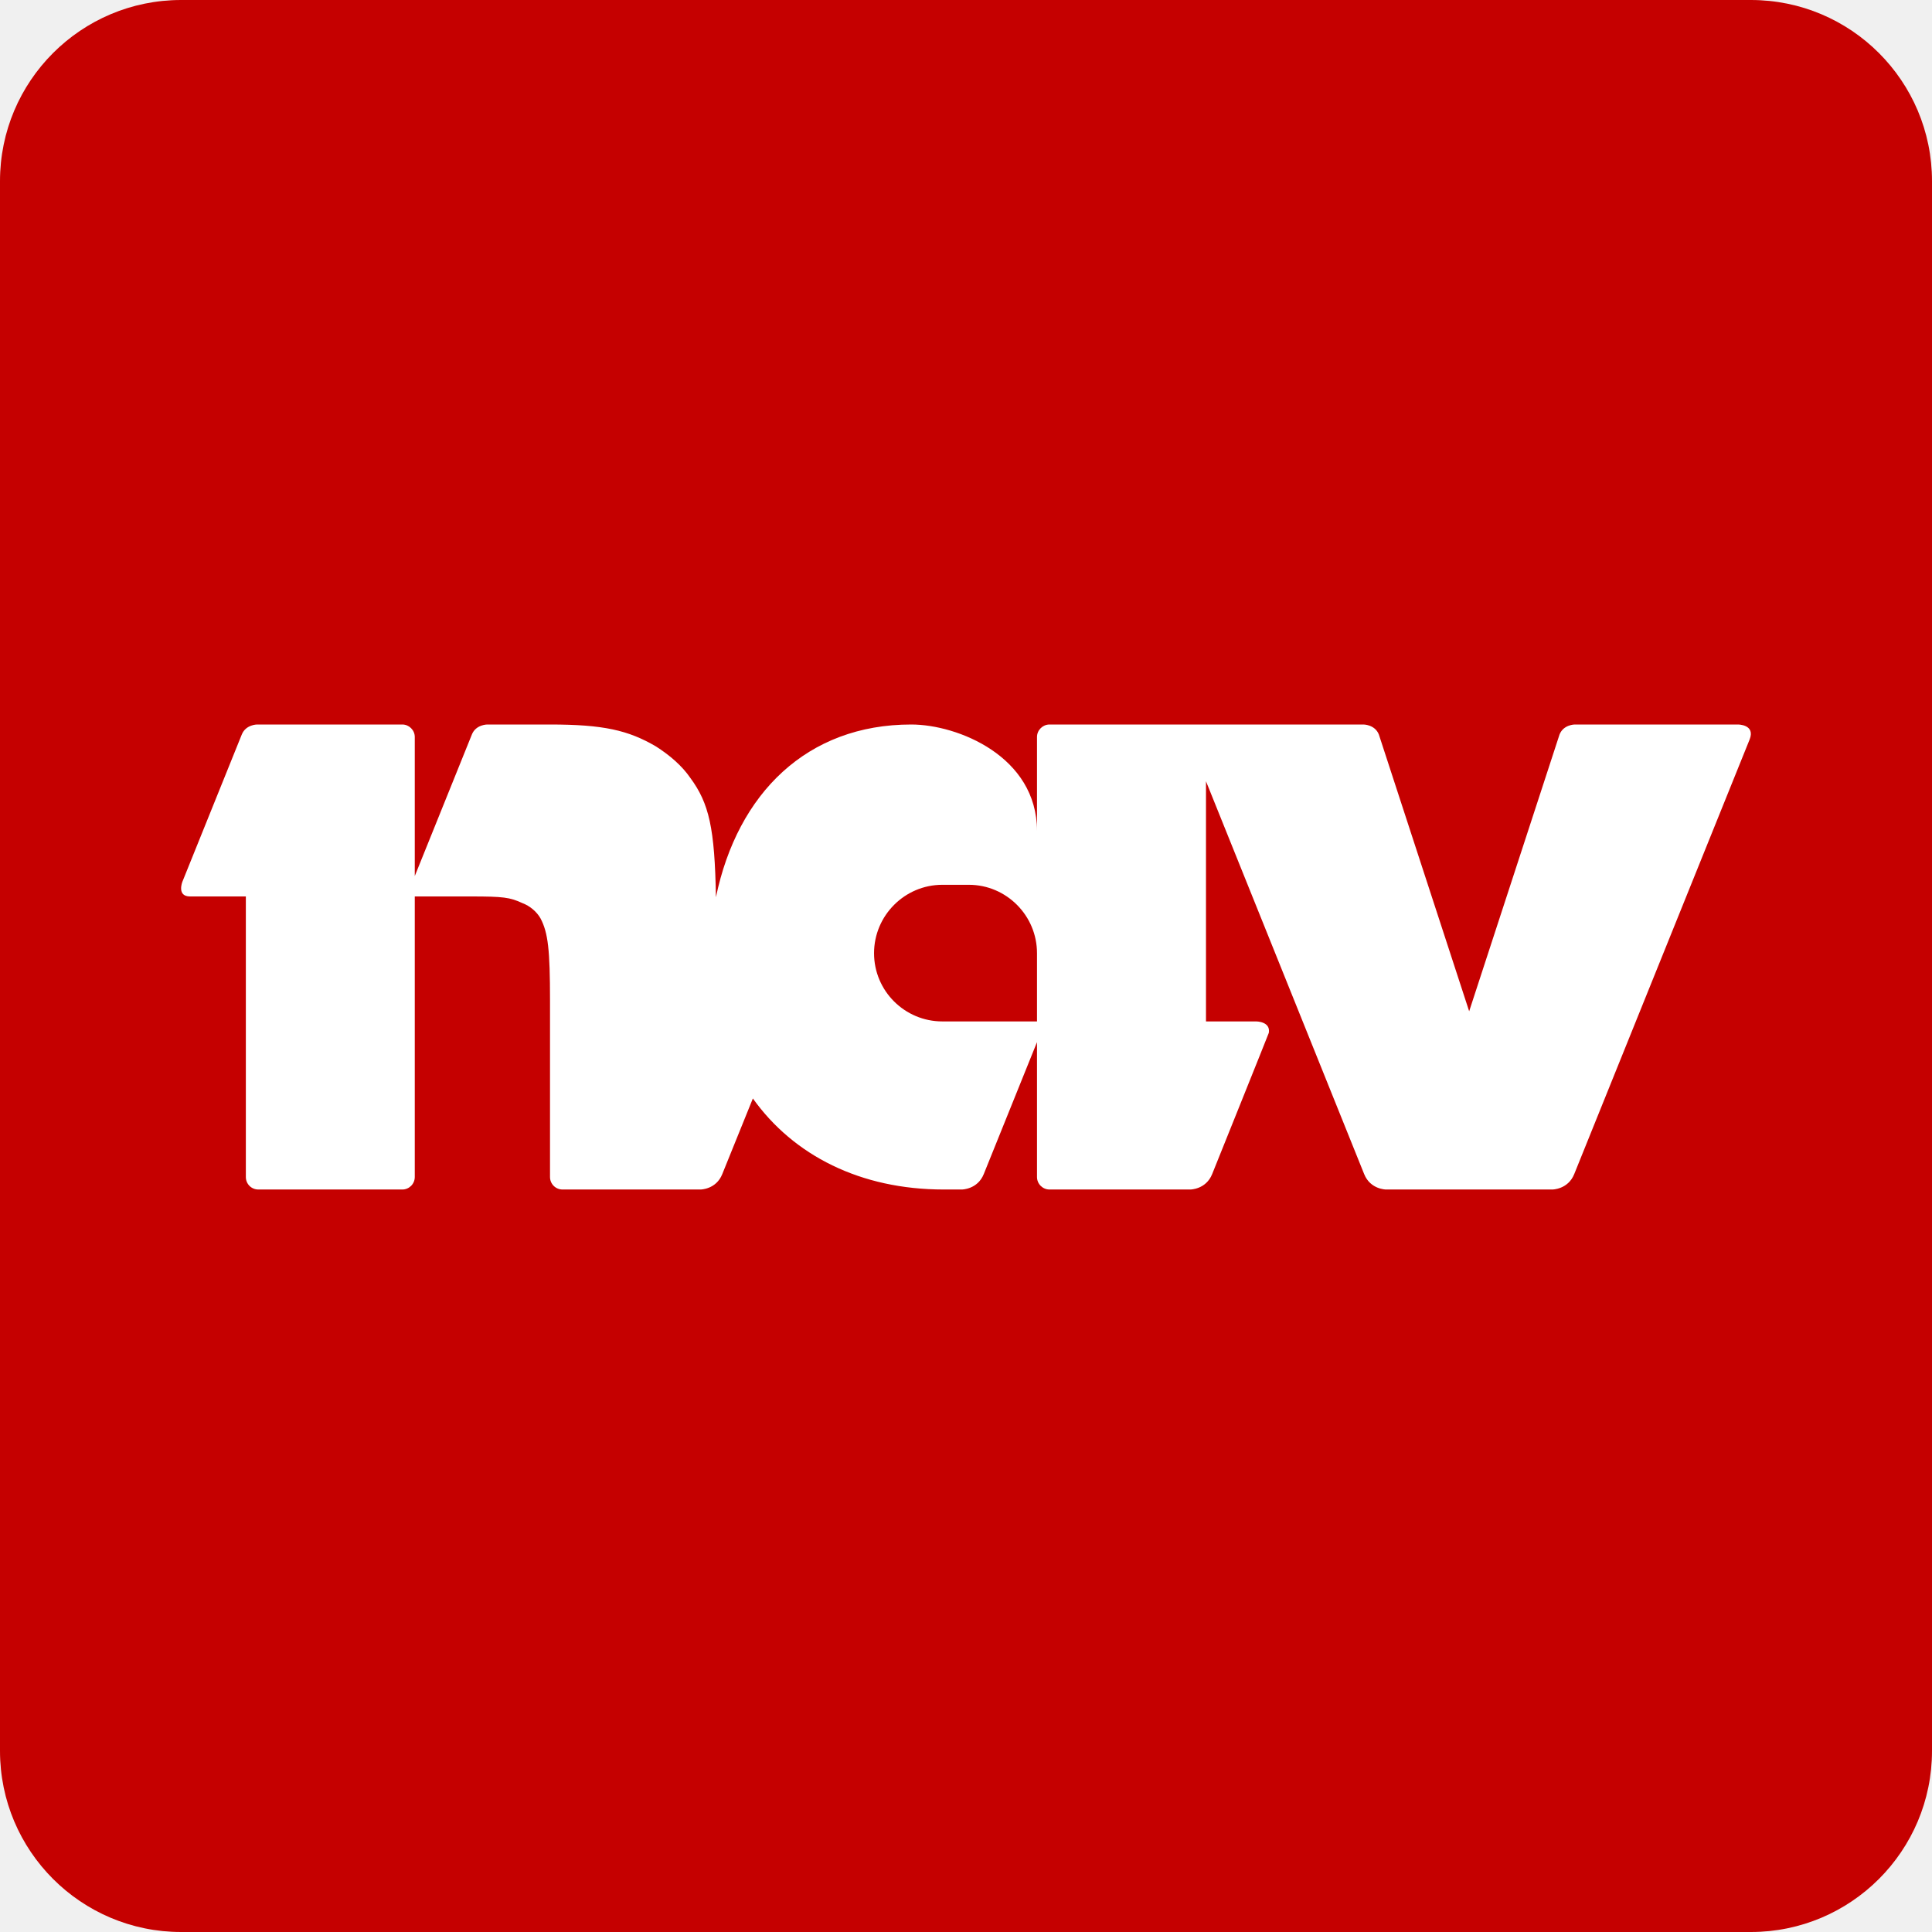
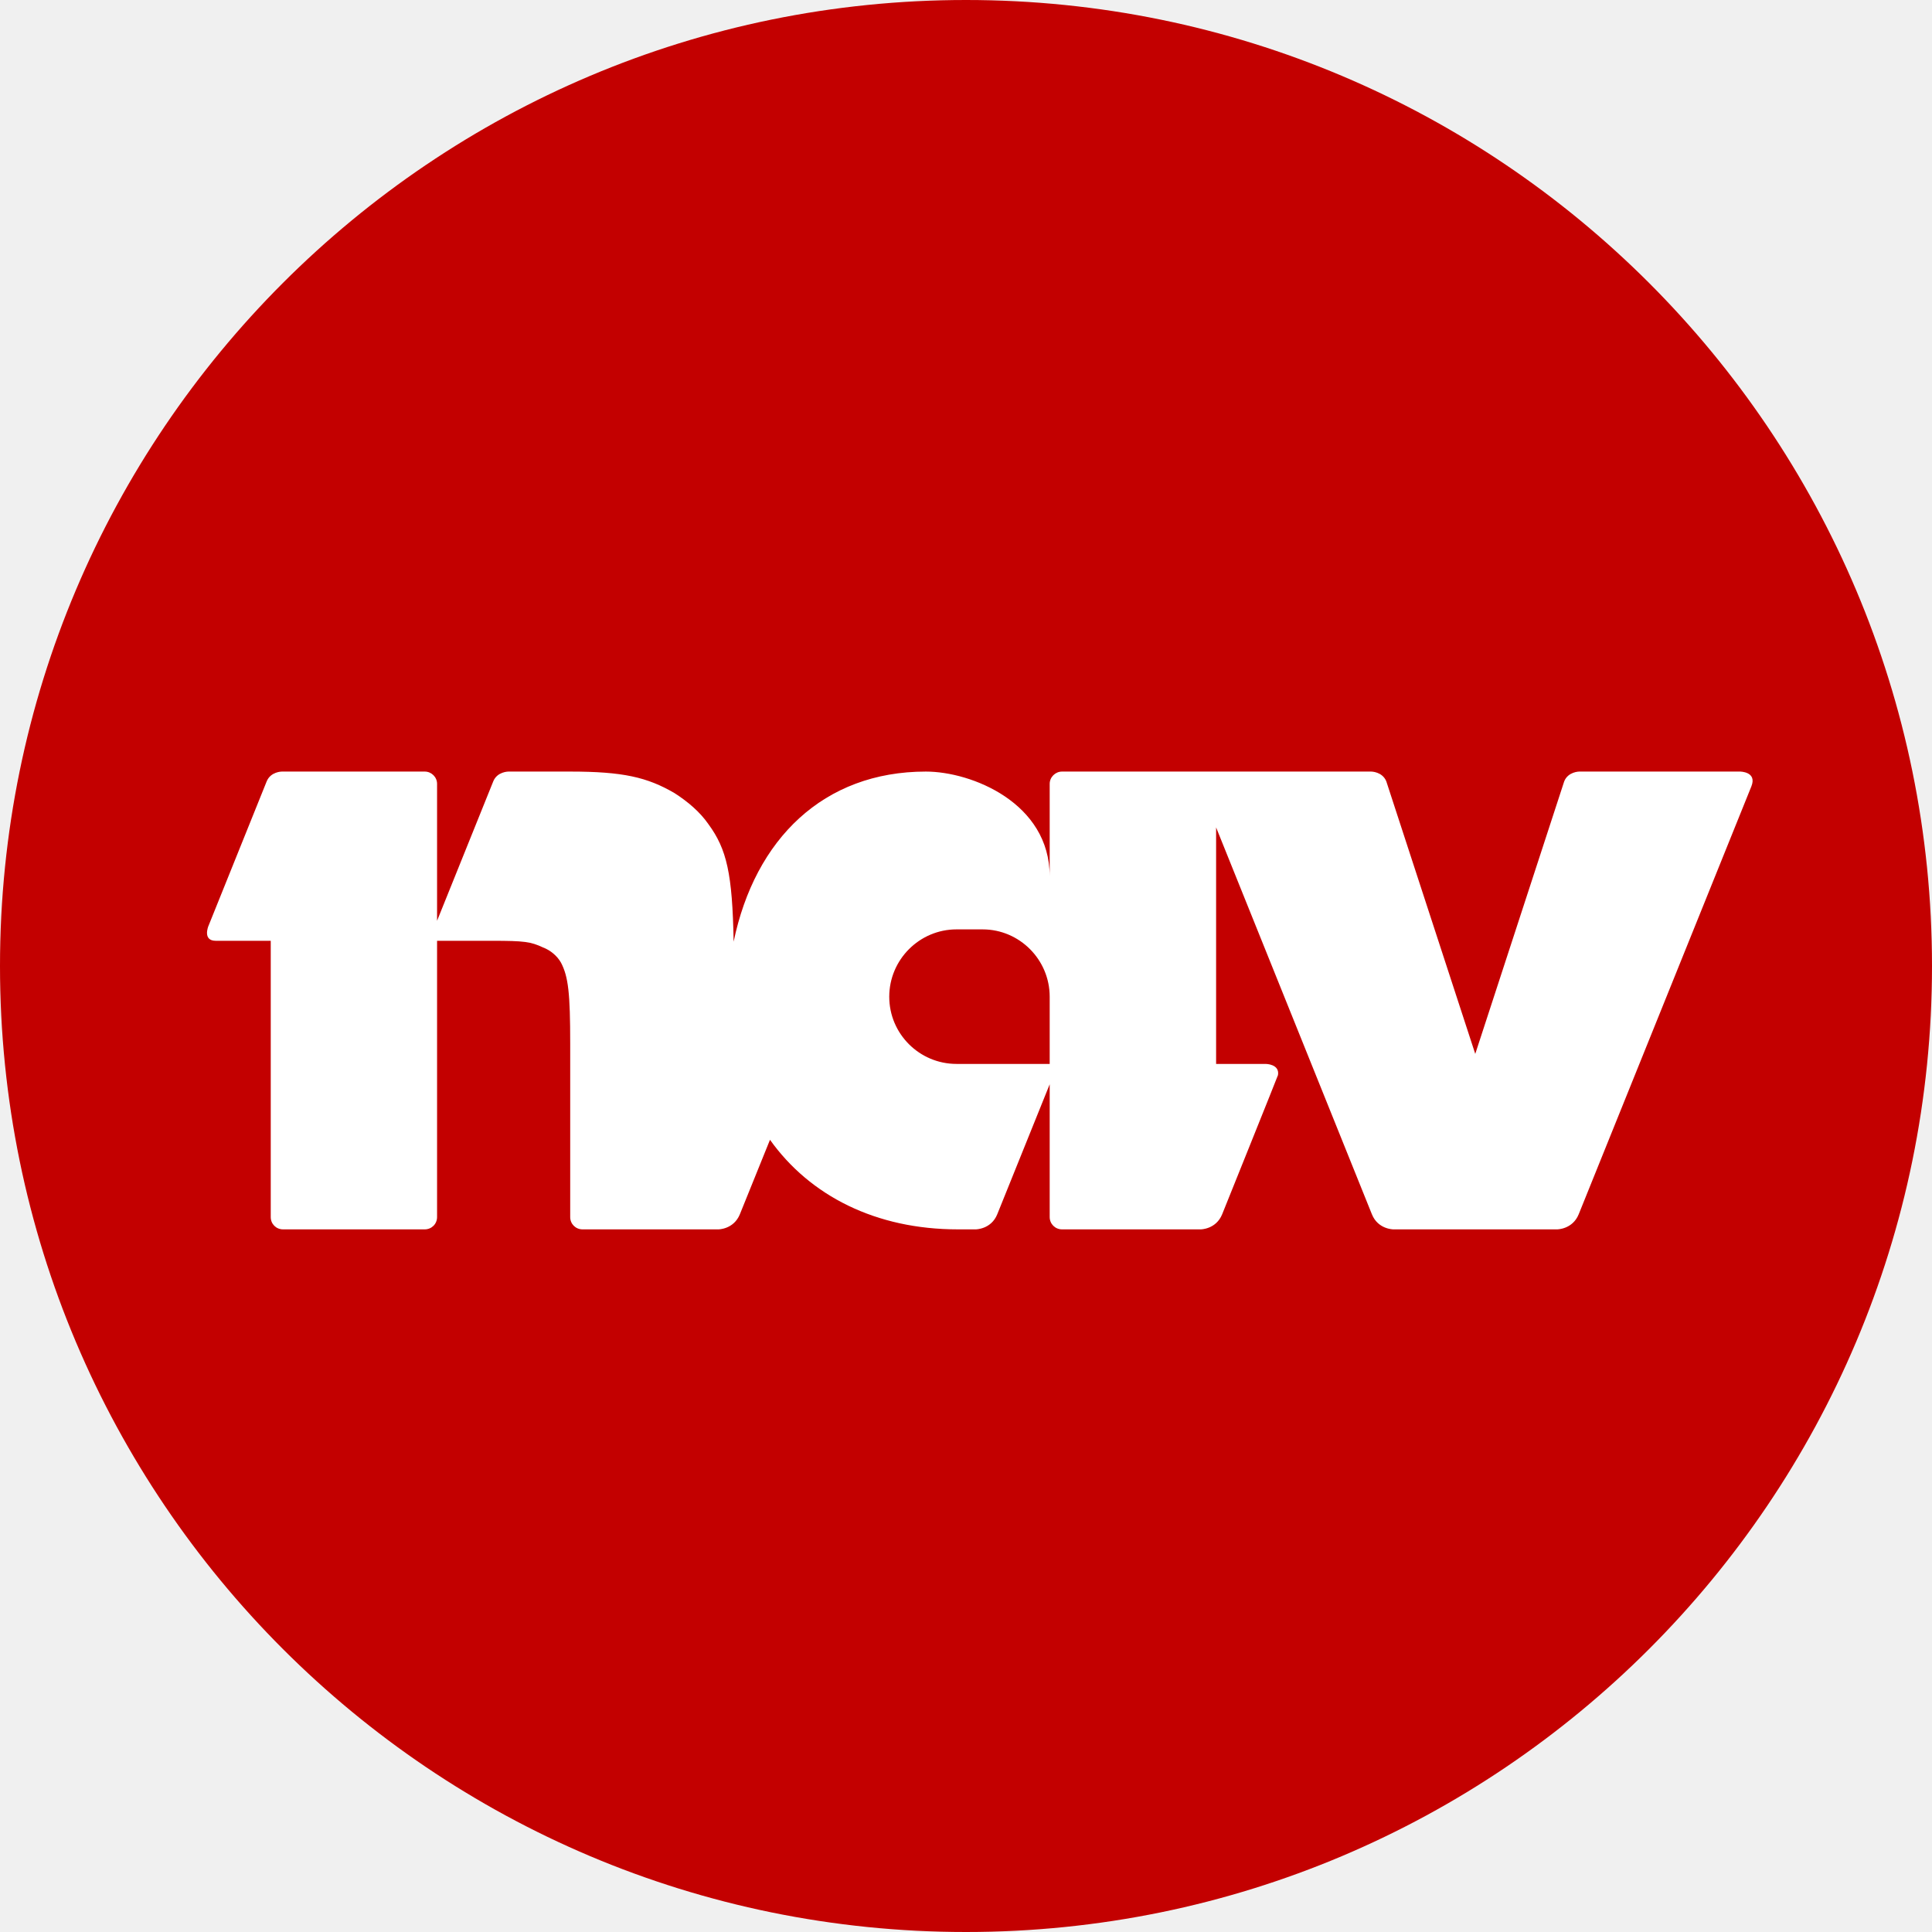
- <svg xmlns="http://www.w3.org/2000/svg" width="32" height="32" viewBox="0 0 32 32" fill="none">
-   <rect width="32" height="32" rx="3" fill="#C50000" />
-   <g clip-path="url(#clip0_1_2)">
-     <path fill-rule="evenodd" clip-rule="evenodd" d="M28.788 12H26.083C26.083 12 25.897 12 25.831 12.165L24.334 16.75L22.838 12.165C22.772 12 22.584 12 22.584 12H17.383C17.27 12 17.176 12.094 17.176 12.206V13.763C17.176 12.528 15.862 12 15.093 12C13.37 12 12.217 13.135 11.858 14.861C11.839 13.716 11.744 13.306 11.435 12.886C11.294 12.68 11.089 12.507 10.866 12.364C10.407 12.095 9.995 12 9.11 12H8.07C8.07 12 7.882 12 7.816 12.165L6.87 14.51V12.206C6.87 12.094 6.776 12 6.664 12H4.258C4.258 12 4.072 12 4.005 12.165L3.021 14.604C3.021 14.604 2.923 14.848 3.148 14.848H4.072V19.495C4.072 19.61 4.163 19.702 4.279 19.702H6.664C6.776 19.702 6.87 19.61 6.87 19.495V14.848H7.8C8.333 14.848 8.446 14.862 8.654 14.959C8.779 15.006 8.891 15.102 8.953 15.212C9.078 15.449 9.11 15.733 9.11 16.572V19.495C9.11 19.61 9.203 19.702 9.317 19.702H11.603C11.603 19.702 11.861 19.702 11.963 19.447L12.47 18.194C13.143 19.138 14.252 19.702 15.63 19.702H15.931C15.931 19.702 16.191 19.702 16.294 19.447L17.176 17.261V19.495C17.176 19.61 17.27 19.702 17.383 19.702H19.716C19.716 19.702 19.974 19.702 20.077 19.447C20.077 19.447 21.01 17.128 21.014 17.111H21.015C21.051 16.918 20.808 16.918 20.808 16.918H19.975V12.94L22.595 19.447C22.698 19.702 22.956 19.702 22.956 19.702H25.712C25.712 19.702 25.971 19.702 26.074 19.447L28.979 12.249C29.079 12 28.788 12 28.788 12ZM17.176 16.918H15.608C14.985 16.918 14.477 16.413 14.477 15.788C14.477 15.164 14.985 14.655 15.608 14.655H16.047C16.669 14.655 17.176 15.164 17.176 15.788V16.918Z" fill="white" />
-   </g>
-   <defs>
-     <clipPath id="clip0_1_2">
-       <rect width="26" height="7.719" fill="white" transform="translate(3 12)" />
-     </clipPath>
-   </defs>
+ <svg xmlns="http://www.w3.org/2000/svg" width="22" height="22" viewBox="0 0 22 22" fill="none">
+   <circle cx="11" cy="11" r="11" fill="#C30000" />
+   <path fill-rule="evenodd" clip-rule="evenodd" d="M19.814 8.786H17.983C17.983 8.786 17.857 8.786 17.812 8.897L16.799 12.001L15.786 8.897C15.741 8.786 15.614 8.786 15.614 8.786H12.093C12.017 8.786 11.953 8.85 11.953 8.925V9.979C11.953 9.143 11.064 8.786 10.543 8.786C9.377 8.786 8.597 9.554 8.354 10.723C8.34 9.948 8.276 9.67 8.067 9.385C7.971 9.246 7.833 9.129 7.682 9.032C7.371 8.85 7.093 8.786 6.493 8.786H5.789C5.789 8.786 5.662 8.786 5.617 8.897L4.977 10.485V8.925C4.977 8.85 4.914 8.786 4.837 8.786H3.209C3.209 8.786 3.083 8.786 3.037 8.897L2.372 10.548C2.372 10.548 2.305 10.713 2.457 10.713H3.083V13.859C3.083 13.938 3.145 13.999 3.223 13.999H4.837C4.914 13.999 4.977 13.938 4.977 13.859V10.713H5.606C5.967 10.713 6.044 10.723 6.184 10.789C6.269 10.821 6.345 10.886 6.387 10.96C6.472 11.12 6.493 11.313 6.493 11.881V13.859C6.493 13.938 6.556 13.999 6.633 13.999H8.181C8.181 13.999 8.355 13.999 8.425 13.827L8.768 12.979C9.224 13.618 9.974 13.999 10.907 13.999H11.111C11.111 13.999 11.287 13.999 11.356 13.827L11.953 12.347V13.859C11.953 13.938 12.017 13.999 12.093 13.999H13.673C13.673 13.999 13.847 13.999 13.917 13.827C13.917 13.827 14.549 12.257 14.551 12.246H14.552C14.577 12.115 14.412 12.115 14.412 12.115H13.848V9.422L15.622 13.827C15.691 13.999 15.866 13.999 15.866 13.999H17.732C17.732 13.999 17.907 13.999 17.977 13.827L19.943 8.955C20.011 8.786 19.814 8.786 19.814 8.786ZM11.953 12.115H10.892C10.47 12.115 10.126 11.773 10.126 11.35C10.126 10.928 10.47 10.583 10.892 10.583H11.189C11.61 10.583 11.953 10.928 11.953 11.35V12.115Z" fill="white" />
</svg>
